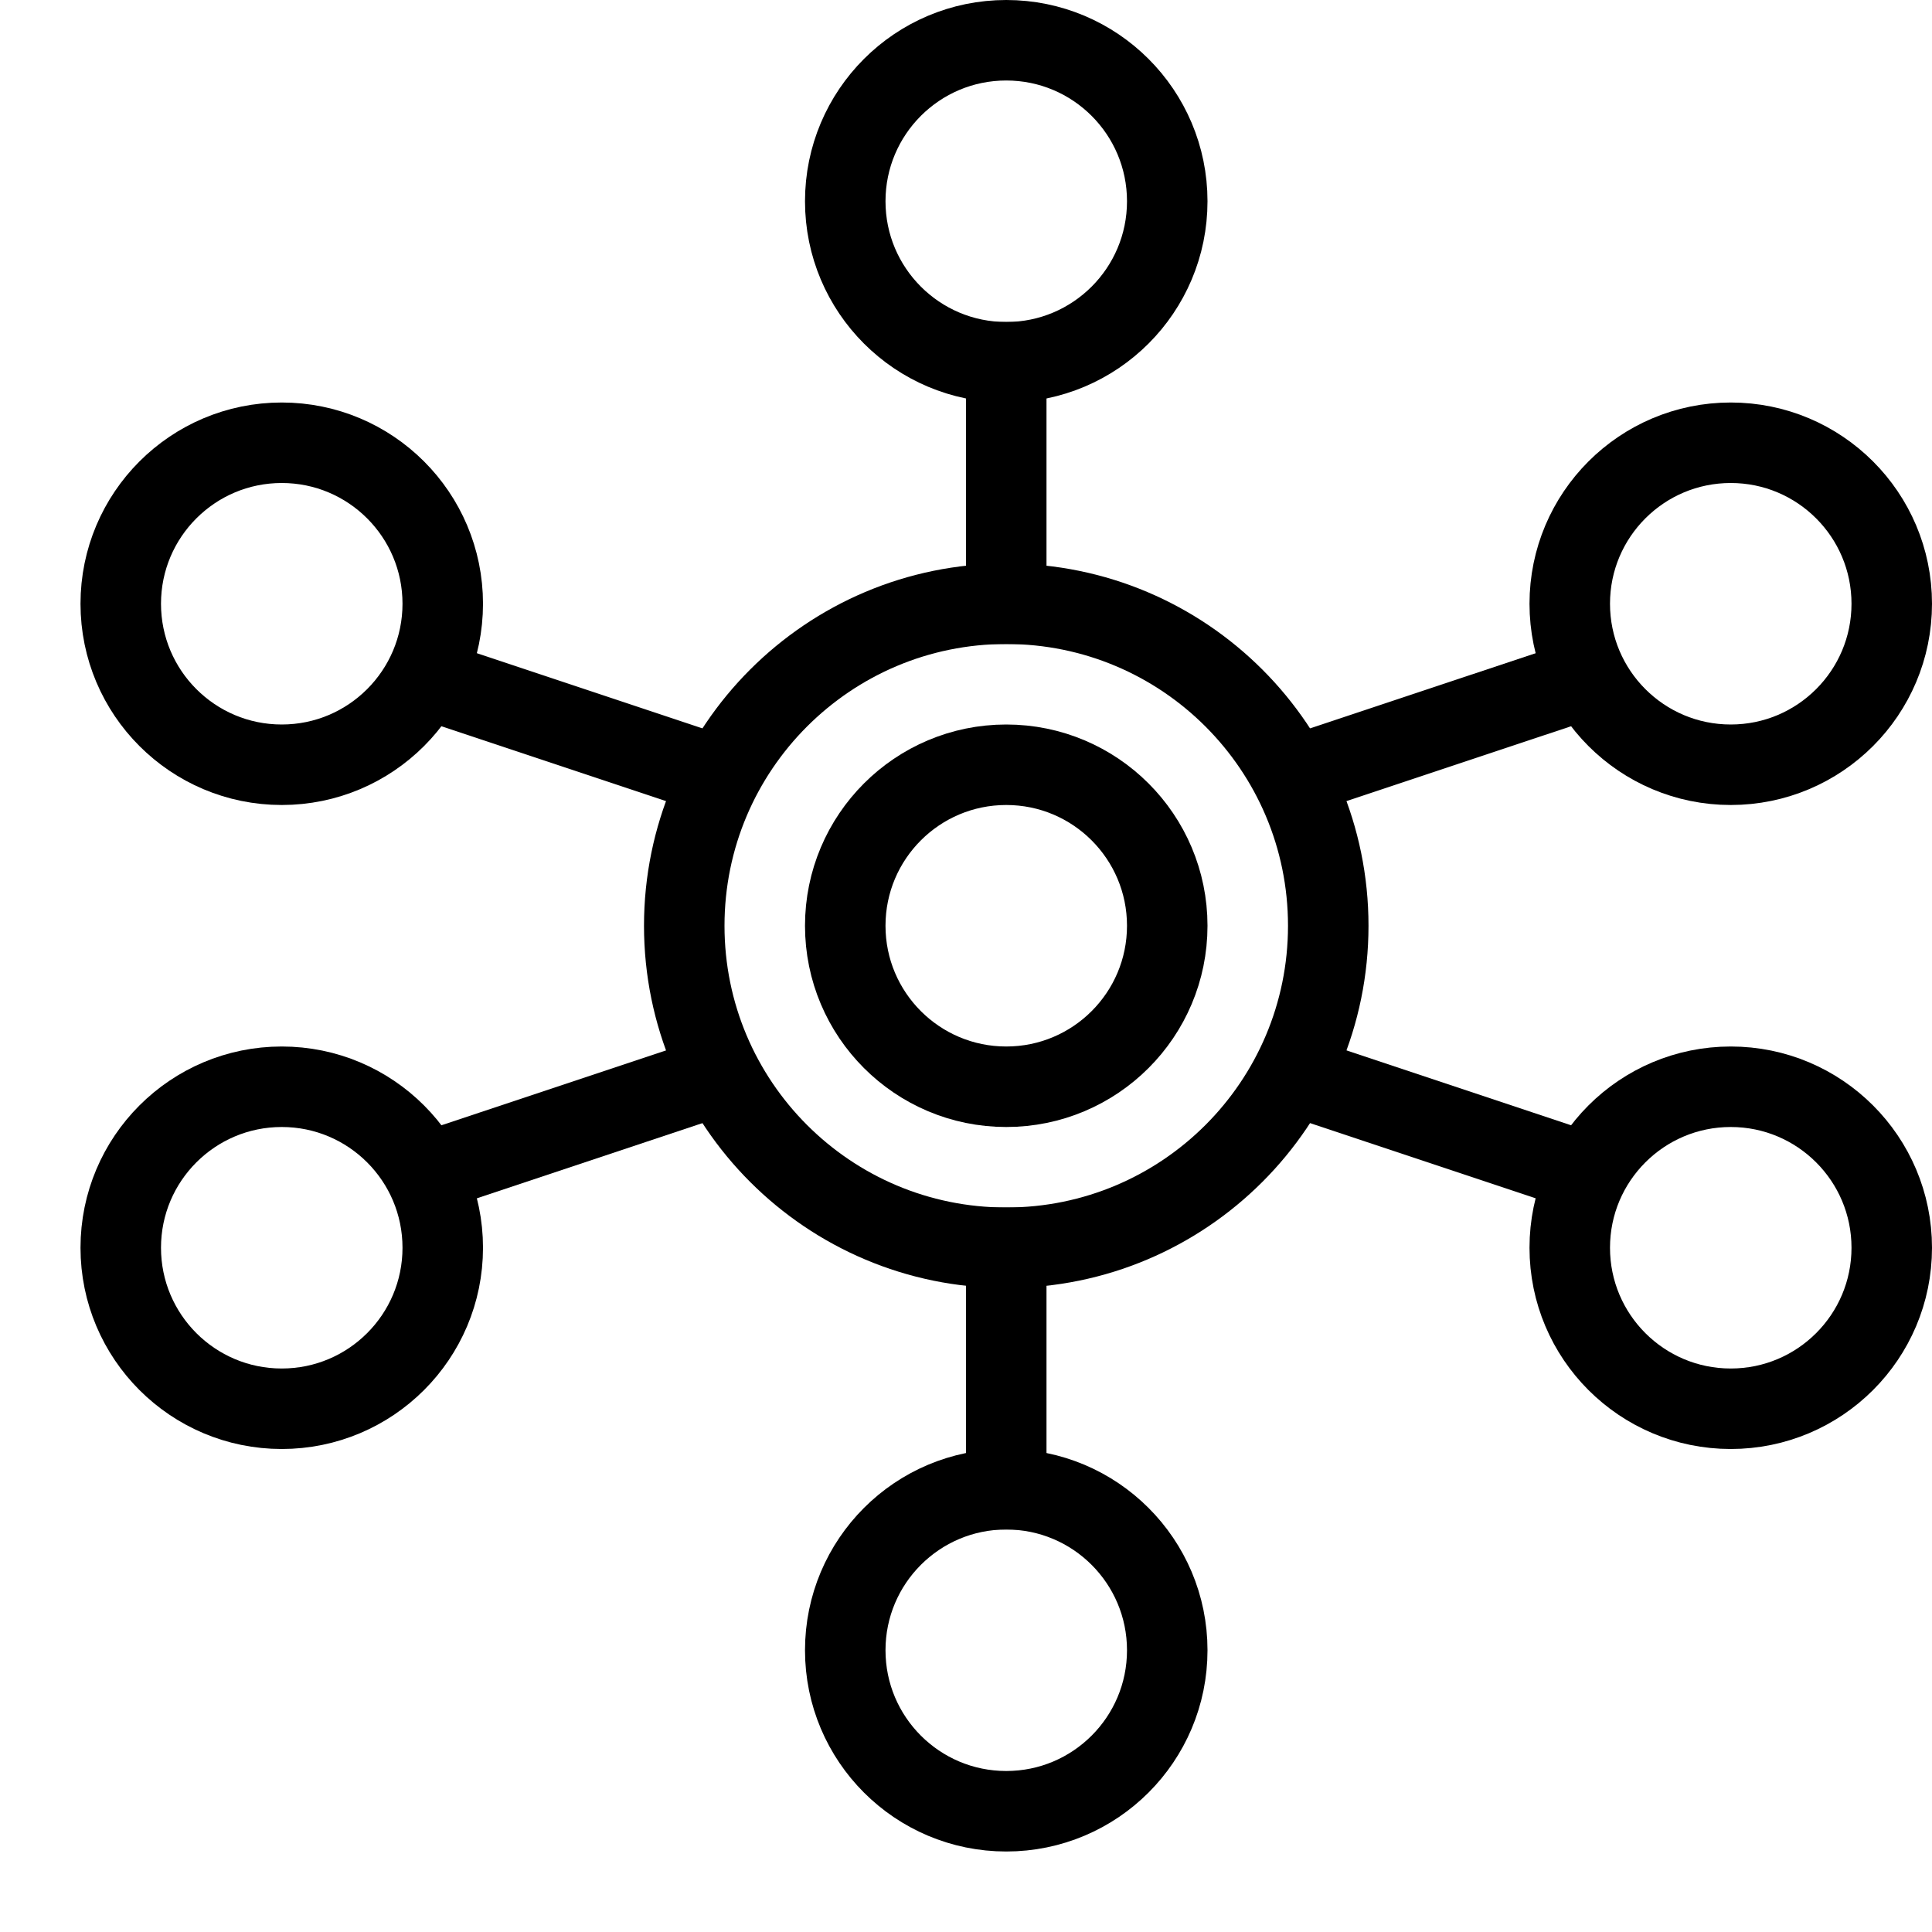
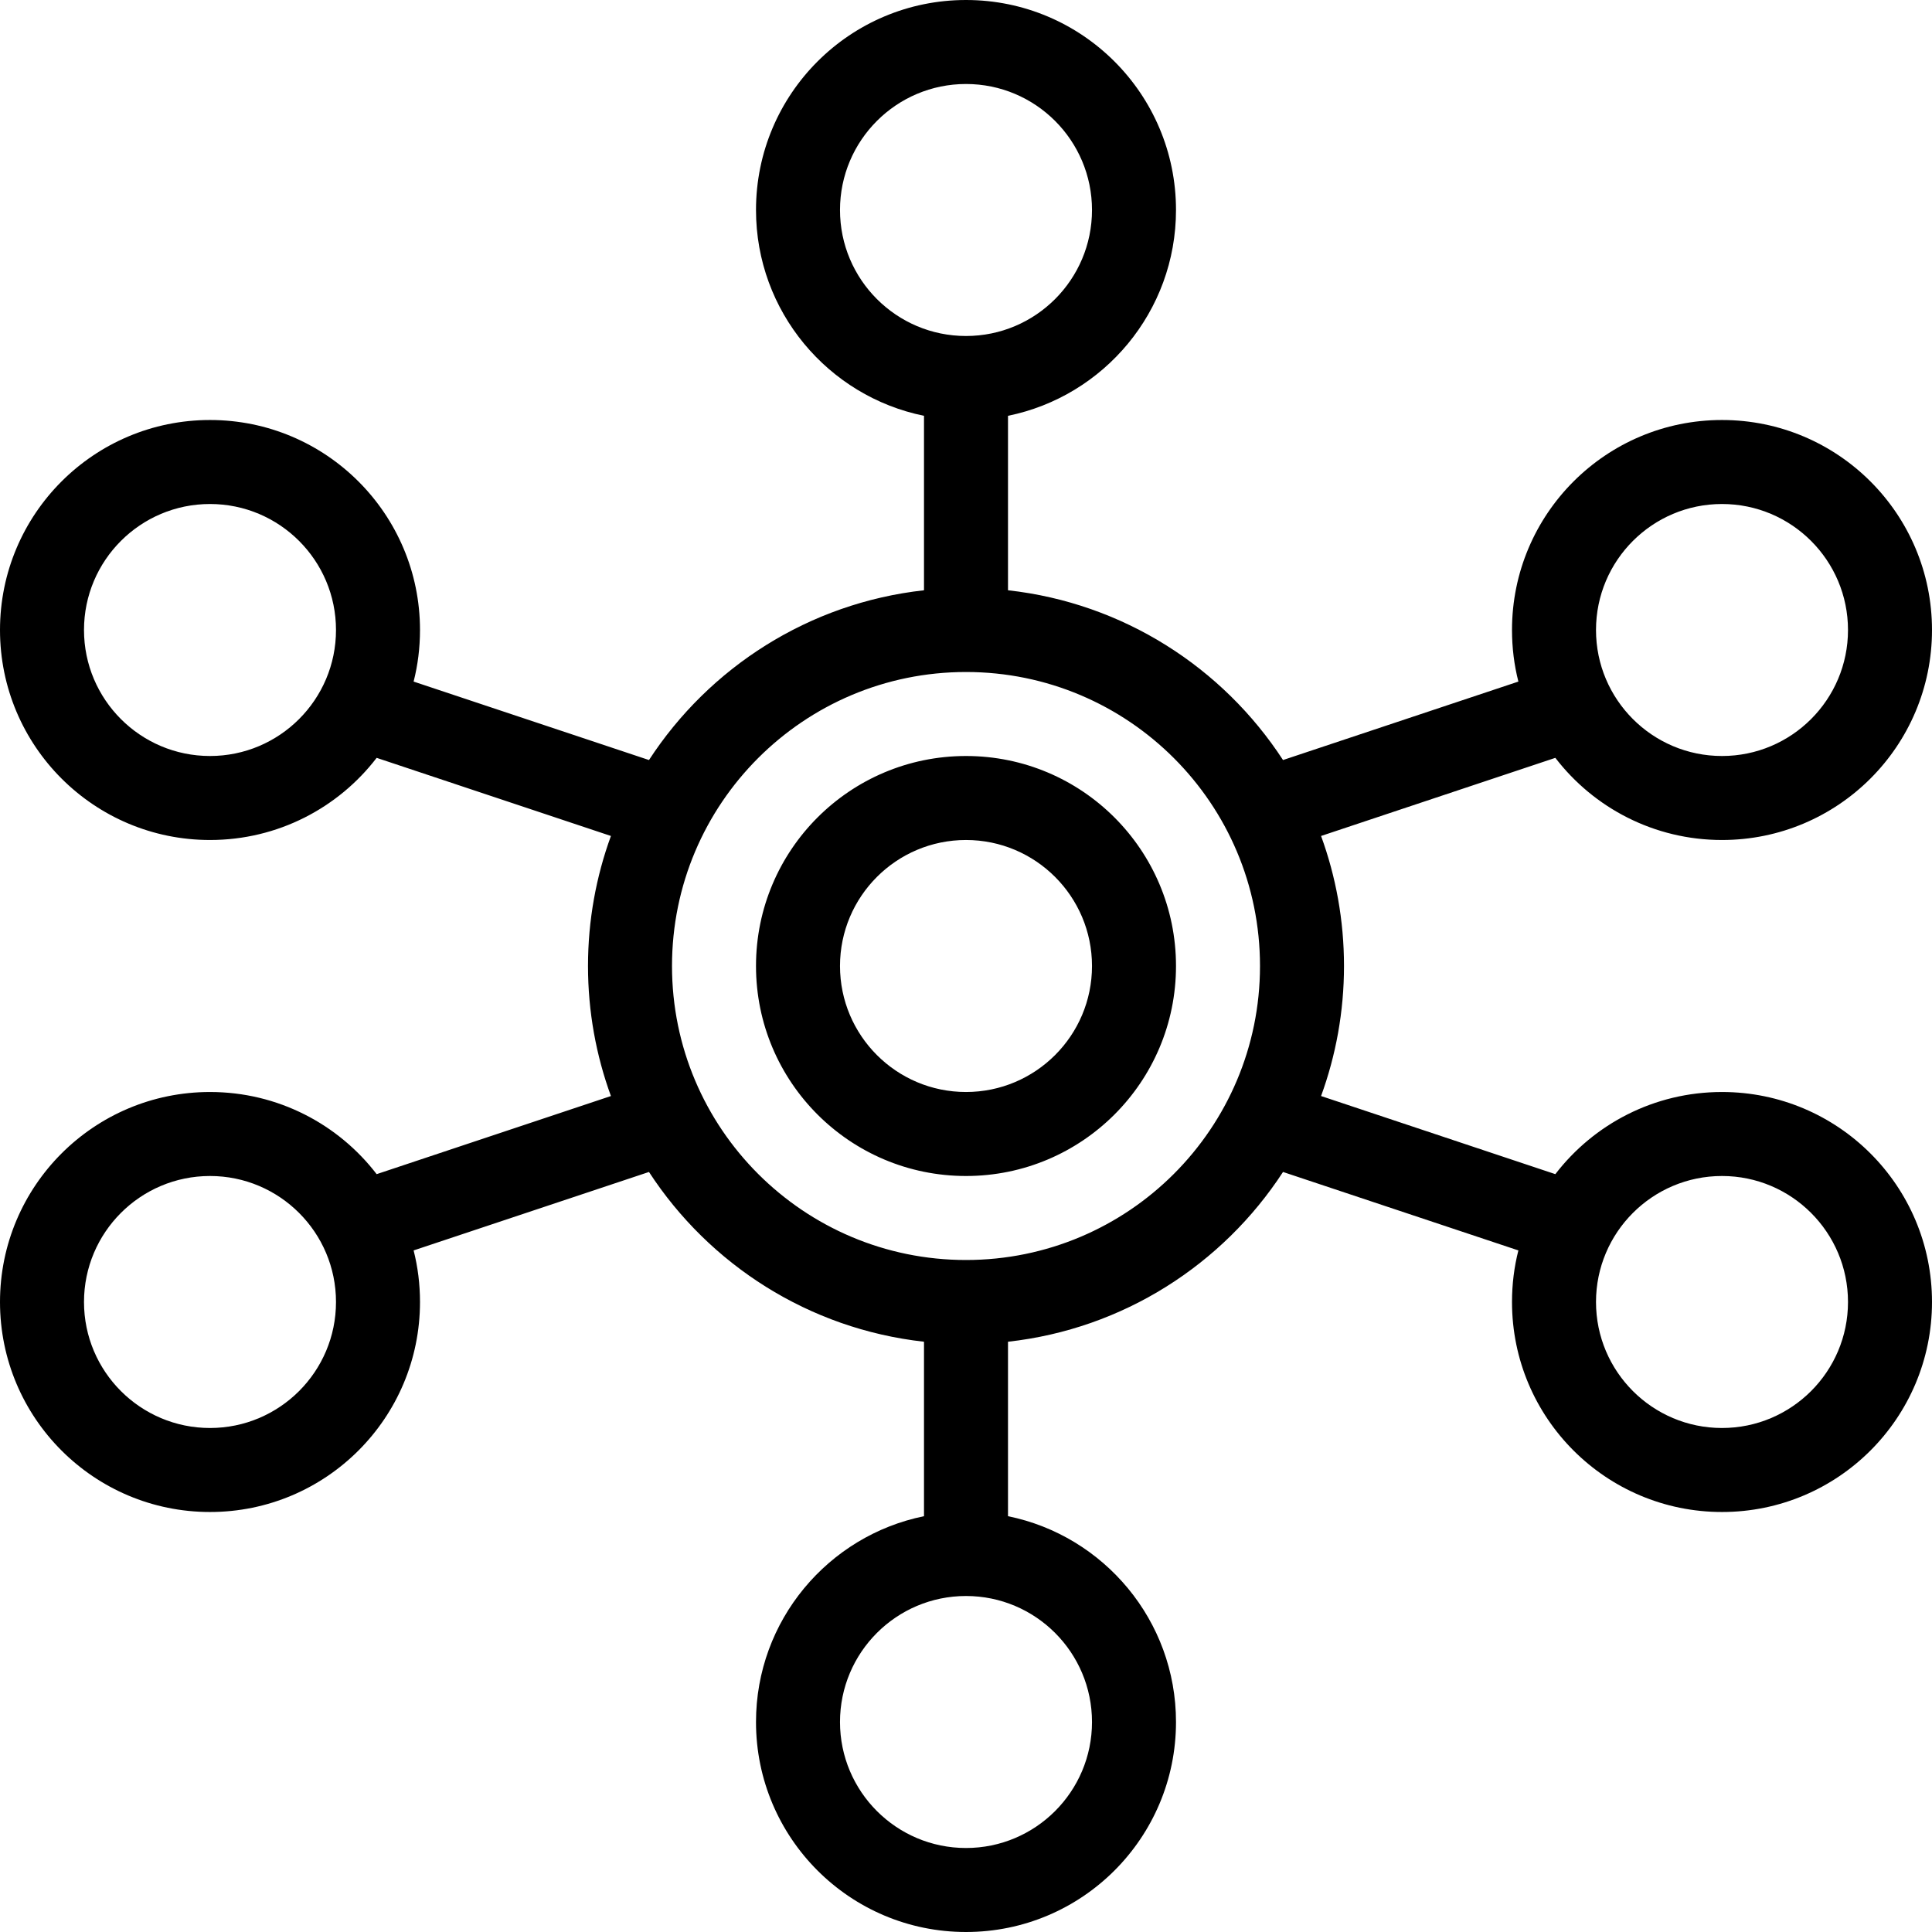
- <svg xmlns="http://www.w3.org/2000/svg" width="24px" height="24px" viewBox="0 0 24 24" version="1.1">
-   <defs />
-   <g id="Legal-Entity" stroke="none" stroke-width="1" fill="none" fill-rule="evenodd">
-     <circle id="Oval-6" stroke="#000000" fill-rule="nonzero" cx="12.5" cy="11.5" r="4" />
-     <circle id="Oval-6-Copy" stroke="#000000" fill-rule="nonzero" cx="12.5" cy="2.5" r="2" />
-     <circle id="Oval-6-Copy-4" stroke="#000000" fill-rule="nonzero" cx="12.5" cy="20.5" r="2" />
-     <circle id="Oval-6-Copy-5" stroke="#000000" fill-rule="nonzero" cx="21.5" cy="7.5" r="2" />
-     <circle id="Oval-6-Copy-7" stroke="#000000" fill-rule="nonzero" cx="21.5" cy="15.5" r="2" />
-     <circle id="Oval-6-Copy-6" stroke="#000000" fill-rule="nonzero" cx="3.5" cy="7.5" r="2" />
-     <circle id="Oval-6-Copy-8" stroke="#000000" fill-rule="nonzero" cx="3.5" cy="15.5" r="2" />
-     <path d="M5.5,8.5 L8.5,9.5" id="Line-7" stroke="#000000" stroke-linecap="square" fill-rule="nonzero" />
-     <path d="M12.5,4.5 L12.5,7.5" id="Line-8" stroke="#000000" stroke-linecap="square" fill-rule="nonzero" />
-     <path d="M19.5,8.5 L16.5,9.5" id="Line" stroke="#000000" stroke-linecap="square" fill-rule="nonzero" />
-     <path d="M19.5,14.5 L16.5,13.5" id="Line-2" stroke="#000000" stroke-linecap="square" fill-rule="nonzero" />
-     <path d="M12.5,18.5 L12.5,15.5" id="Line-3" stroke="#000000" stroke-linecap="square" fill-rule="nonzero" />
-     <path d="M5.5,14.5 L8.5,13.5" id="Line-4" stroke="#000000" stroke-linecap="square" fill-rule="nonzero" />
-     <circle id="Oval-6-Copy-2" stroke="#000000" fill-rule="nonzero" cx="12.5" cy="11.5" r="2" />
+ <svg xmlns="http://www.w3.org/2000/svg" width="23px" height="23px" viewBox="0 0 23 23" version="1.1">
+   <g id="Page-1" stroke="none" stroke-width="1" fill="none" fill-rule="evenodd">
+     <g id="legalentity" fill="#000000" fill-rule="nonzero">
+       <path d="M7.273,13.048 C7.097,12.566 7,12.044 7,11.5 C7,10.956 7.097,10.434 7.273,9.952 L4.484,9.022 C4.027,9.617 3.308,10 2.5,10 C1.119,10 0,8.881 0,7.5 C0,6.119 1.119,5 2.5,5 C3.881,5 5,6.119 5,7.5 C5,7.712 4.974,7.918 4.924,8.114 L7.726,9.048 C8.443,7.947 9.628,7.179 11,7.027 L11,4.95 C9.859,4.718 9,3.709 9,2.5 C9,1.119 10.119,0 11.5,0 C12.881,0 14,1.119 14,2.5 C14,3.709 13.141,4.718 12,4.95 L12,7.027 C13.372,7.179 14.557,7.947 15.274,9.048 L18.076,8.114 C18.026,7.918 18,7.712 18,7.5 C18,6.119 19.119,5 20.5,5 C21.881,5 23,6.119 23,7.5 C23,8.881 21.881,10 20.5,10 C19.692,10 18.973,9.617 18.516,9.022 L15.727,9.952 C15.903,10.434 16,10.956 16,11.5 C16,12.044 15.903,12.566 15.727,13.048 L18.516,13.978 C18.973,13.383 19.692,13 20.5,13 C21.881,13 23,14.119 23,15.5 C23,16.881 21.881,18 20.5,18 C19.119,18 18,16.881 18,15.5 C18,15.288 18.026,15.082 18.076,14.886 L15.274,13.952 C14.557,15.053 13.372,15.821 12,15.973 L12,18.05 C13.141,18.282 14,19.291 14,20.5 C14,21.881 12.881,23 11.5,23 C10.119,23 9,21.881 9,20.5 C9,19.291 9.859,18.282 11,18.05 L11,15.973 C9.628,15.821 8.443,15.053 7.726,13.952 L4.924,14.886 C4.974,15.082 5,15.288 5,15.5 C5,16.881 3.881,18 2.5,18 C1.119,18 0,16.881 0,15.5 C0,14.119 1.119,13 2.5,13 C3.308,13 4.027,13.383 4.484,13.978 L7.273,13.048 Z M11.5,15 C13.433,15 15,13.433 15,11.5 C15,9.567 13.433,8 11.5,8 C9.567,8 8,9.567 8,11.5 C8,13.433 9.567,15 11.5,15 Z M11.5,4 C12.328,4 13,3.328 13,2.5 C13,1.672 12.328,1 11.5,1 C10.672,1 10,1.672 10,2.5 C10,3.328 10.672,4 11.5,4 Z M11.5,22 C12.328,22 13,21.328 13,20.5 C13,19.672 12.328,19 11.5,19 C10.672,19 10,19.672 10,20.5 C10,21.328 10.672,22 11.5,22 Z M20.5,9 C21.328,9 22,8.328 22,7.5 C22,6.672 21.328,6 20.5,6 C19.672,6 19,6.672 19,7.5 C19,8.328 19.672,9 20.5,9 Z M20.5,17 C21.328,17 22,16.328 22,15.5 C22,14.672 21.328,14 20.5,14 C19.672,14 19,14.672 19,15.5 C19,16.328 19.672,17 20.5,17 Z M2.5,9 C3.328,9 4,8.328 4,7.5 C4,6.672 3.328,6 2.5,6 C1.672,6 1,6.672 1,7.5 C1,8.328 1.672,9 2.5,9 Z M2.5,17 C3.328,17 4,16.328 4,15.5 C4,14.672 3.328,14 2.5,14 C1.672,14 1,14.672 1,15.5 C1,16.328 1.672,17 2.5,17 Z M11.5,14 C10.119,14 9,12.881 9,11.5 C9,10.119 10.119,9 11.5,9 C12.881,9 14,10.119 14,11.5 C14,12.881 12.881,14 11.5,14 Z M11.5,13 C12.328,13 13,12.328 13,11.5 C13,10.672 12.328,10 11.5,10 C10.672,10 10,10.672 10,11.5 C10,12.328 10.672,13 11.5,13 Z" id="Shape" />
+     </g>
  </g>
</svg>
